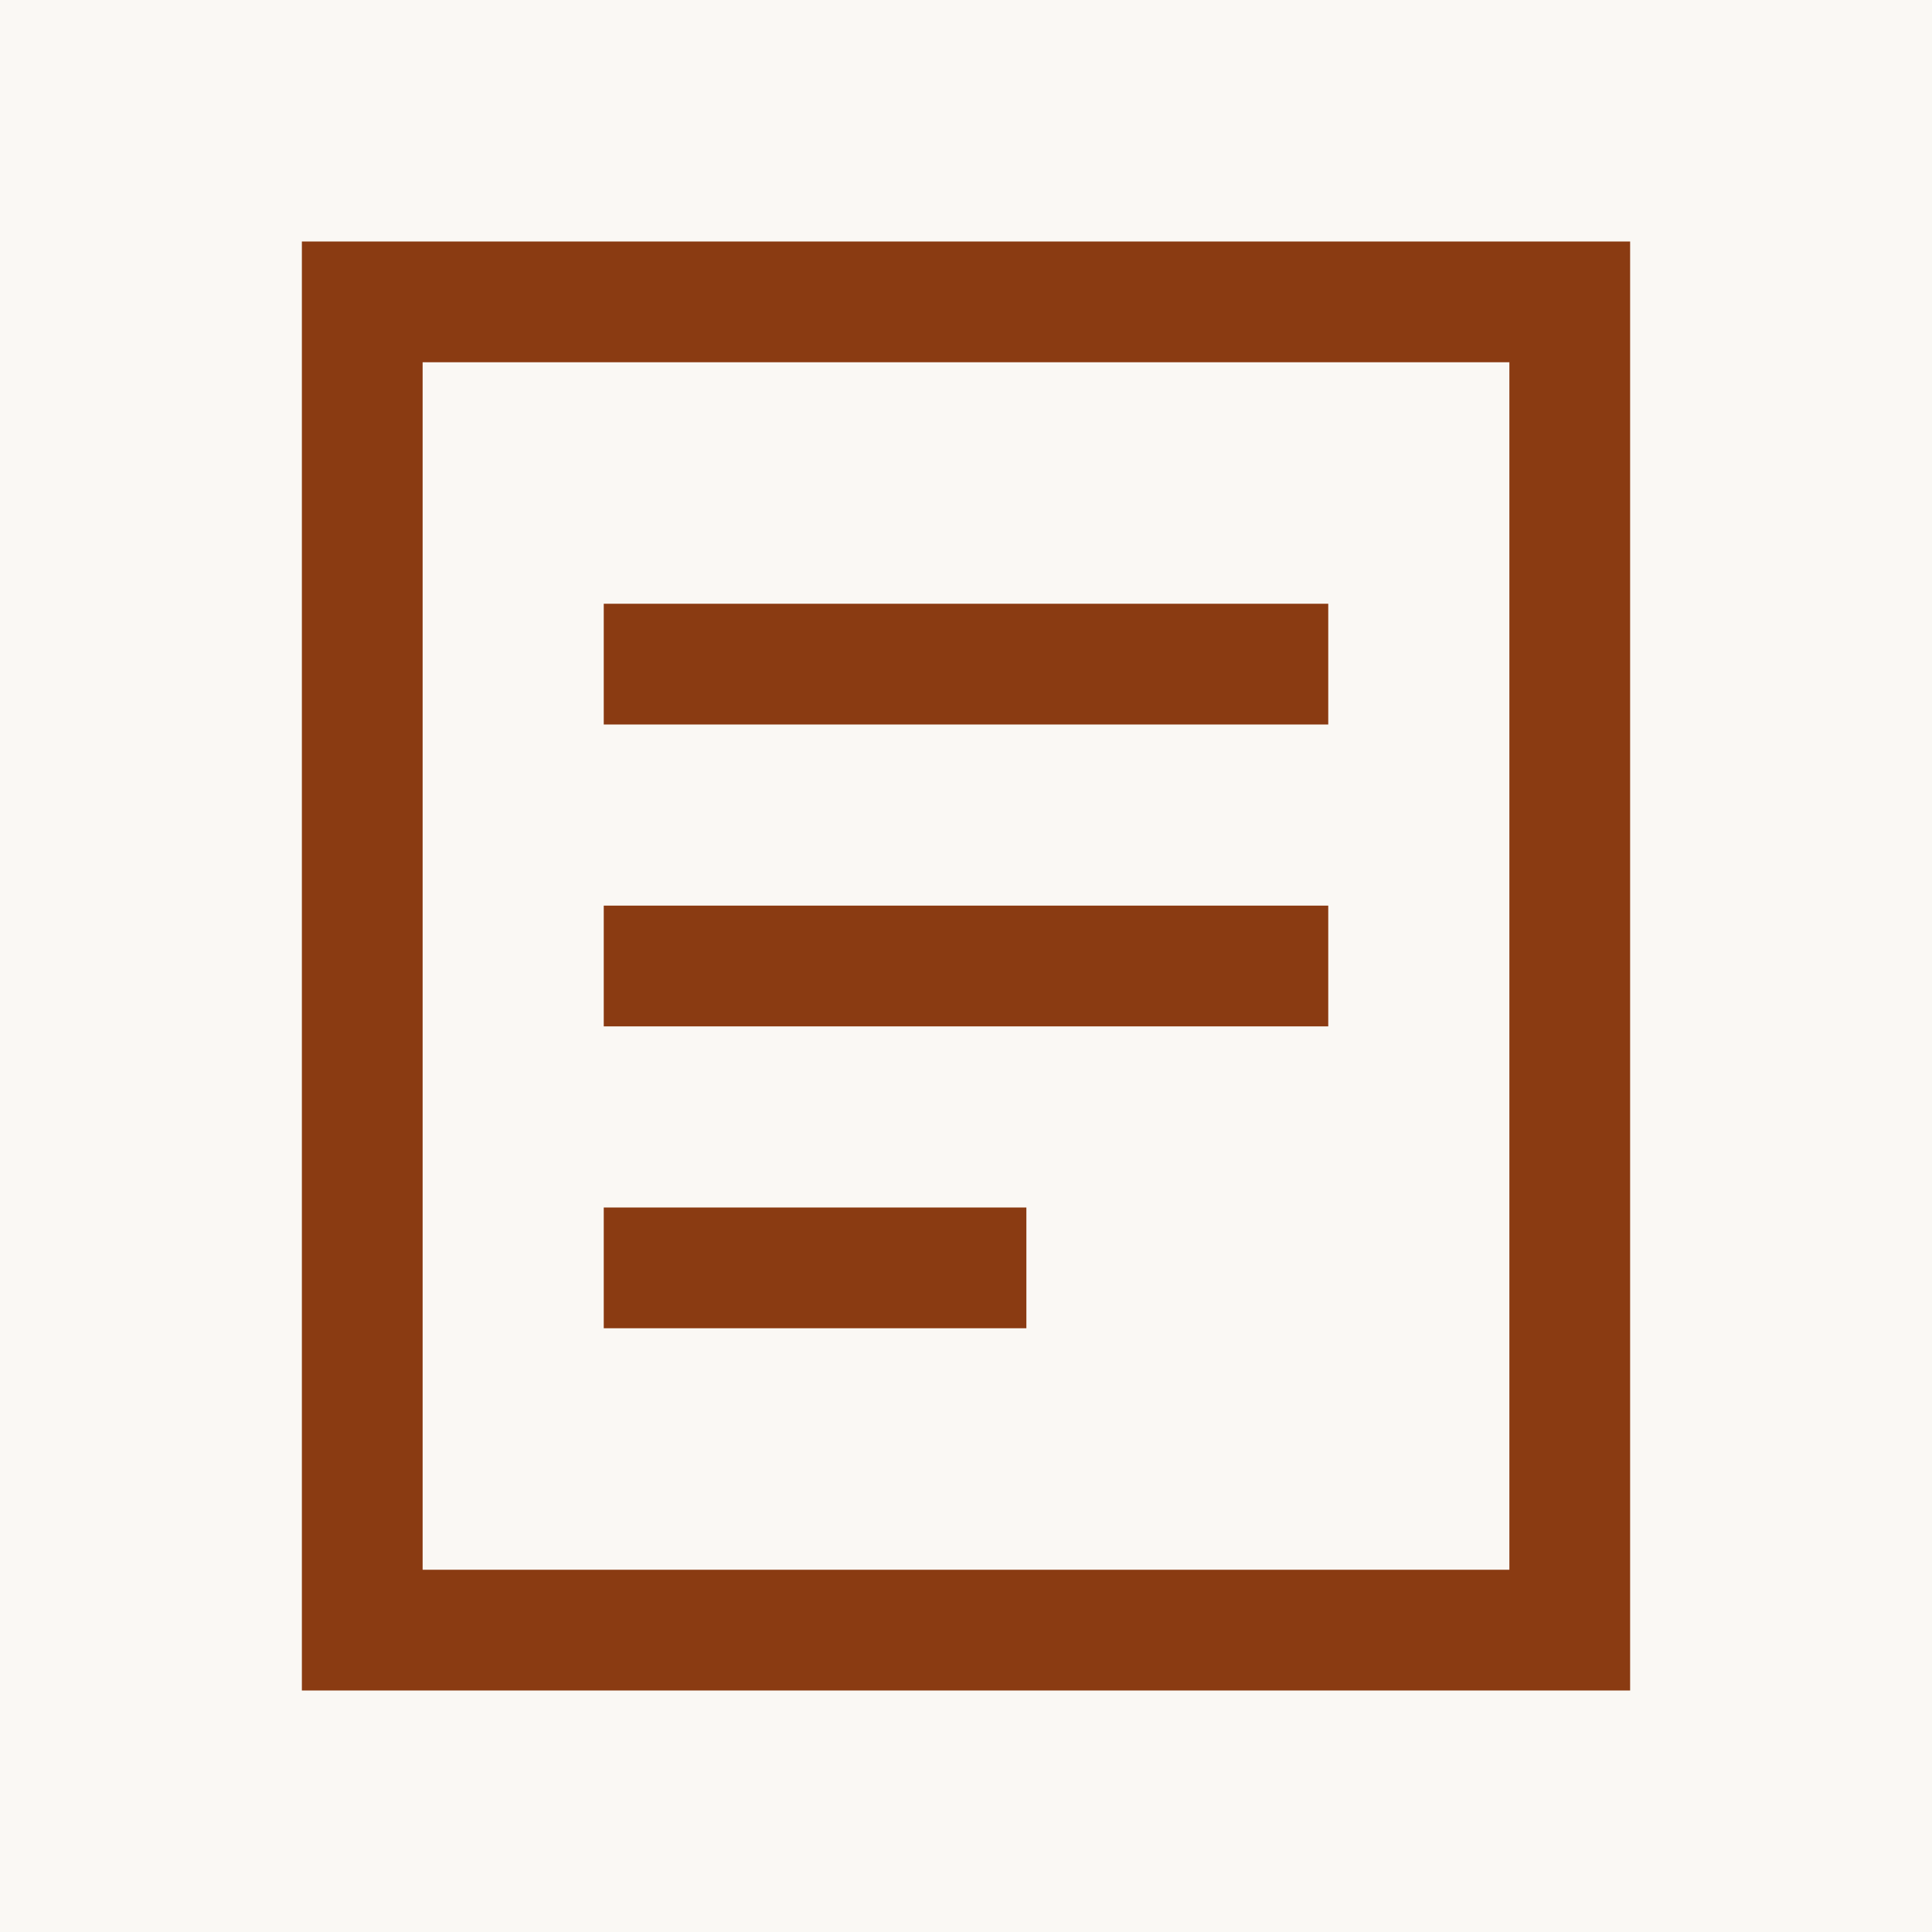
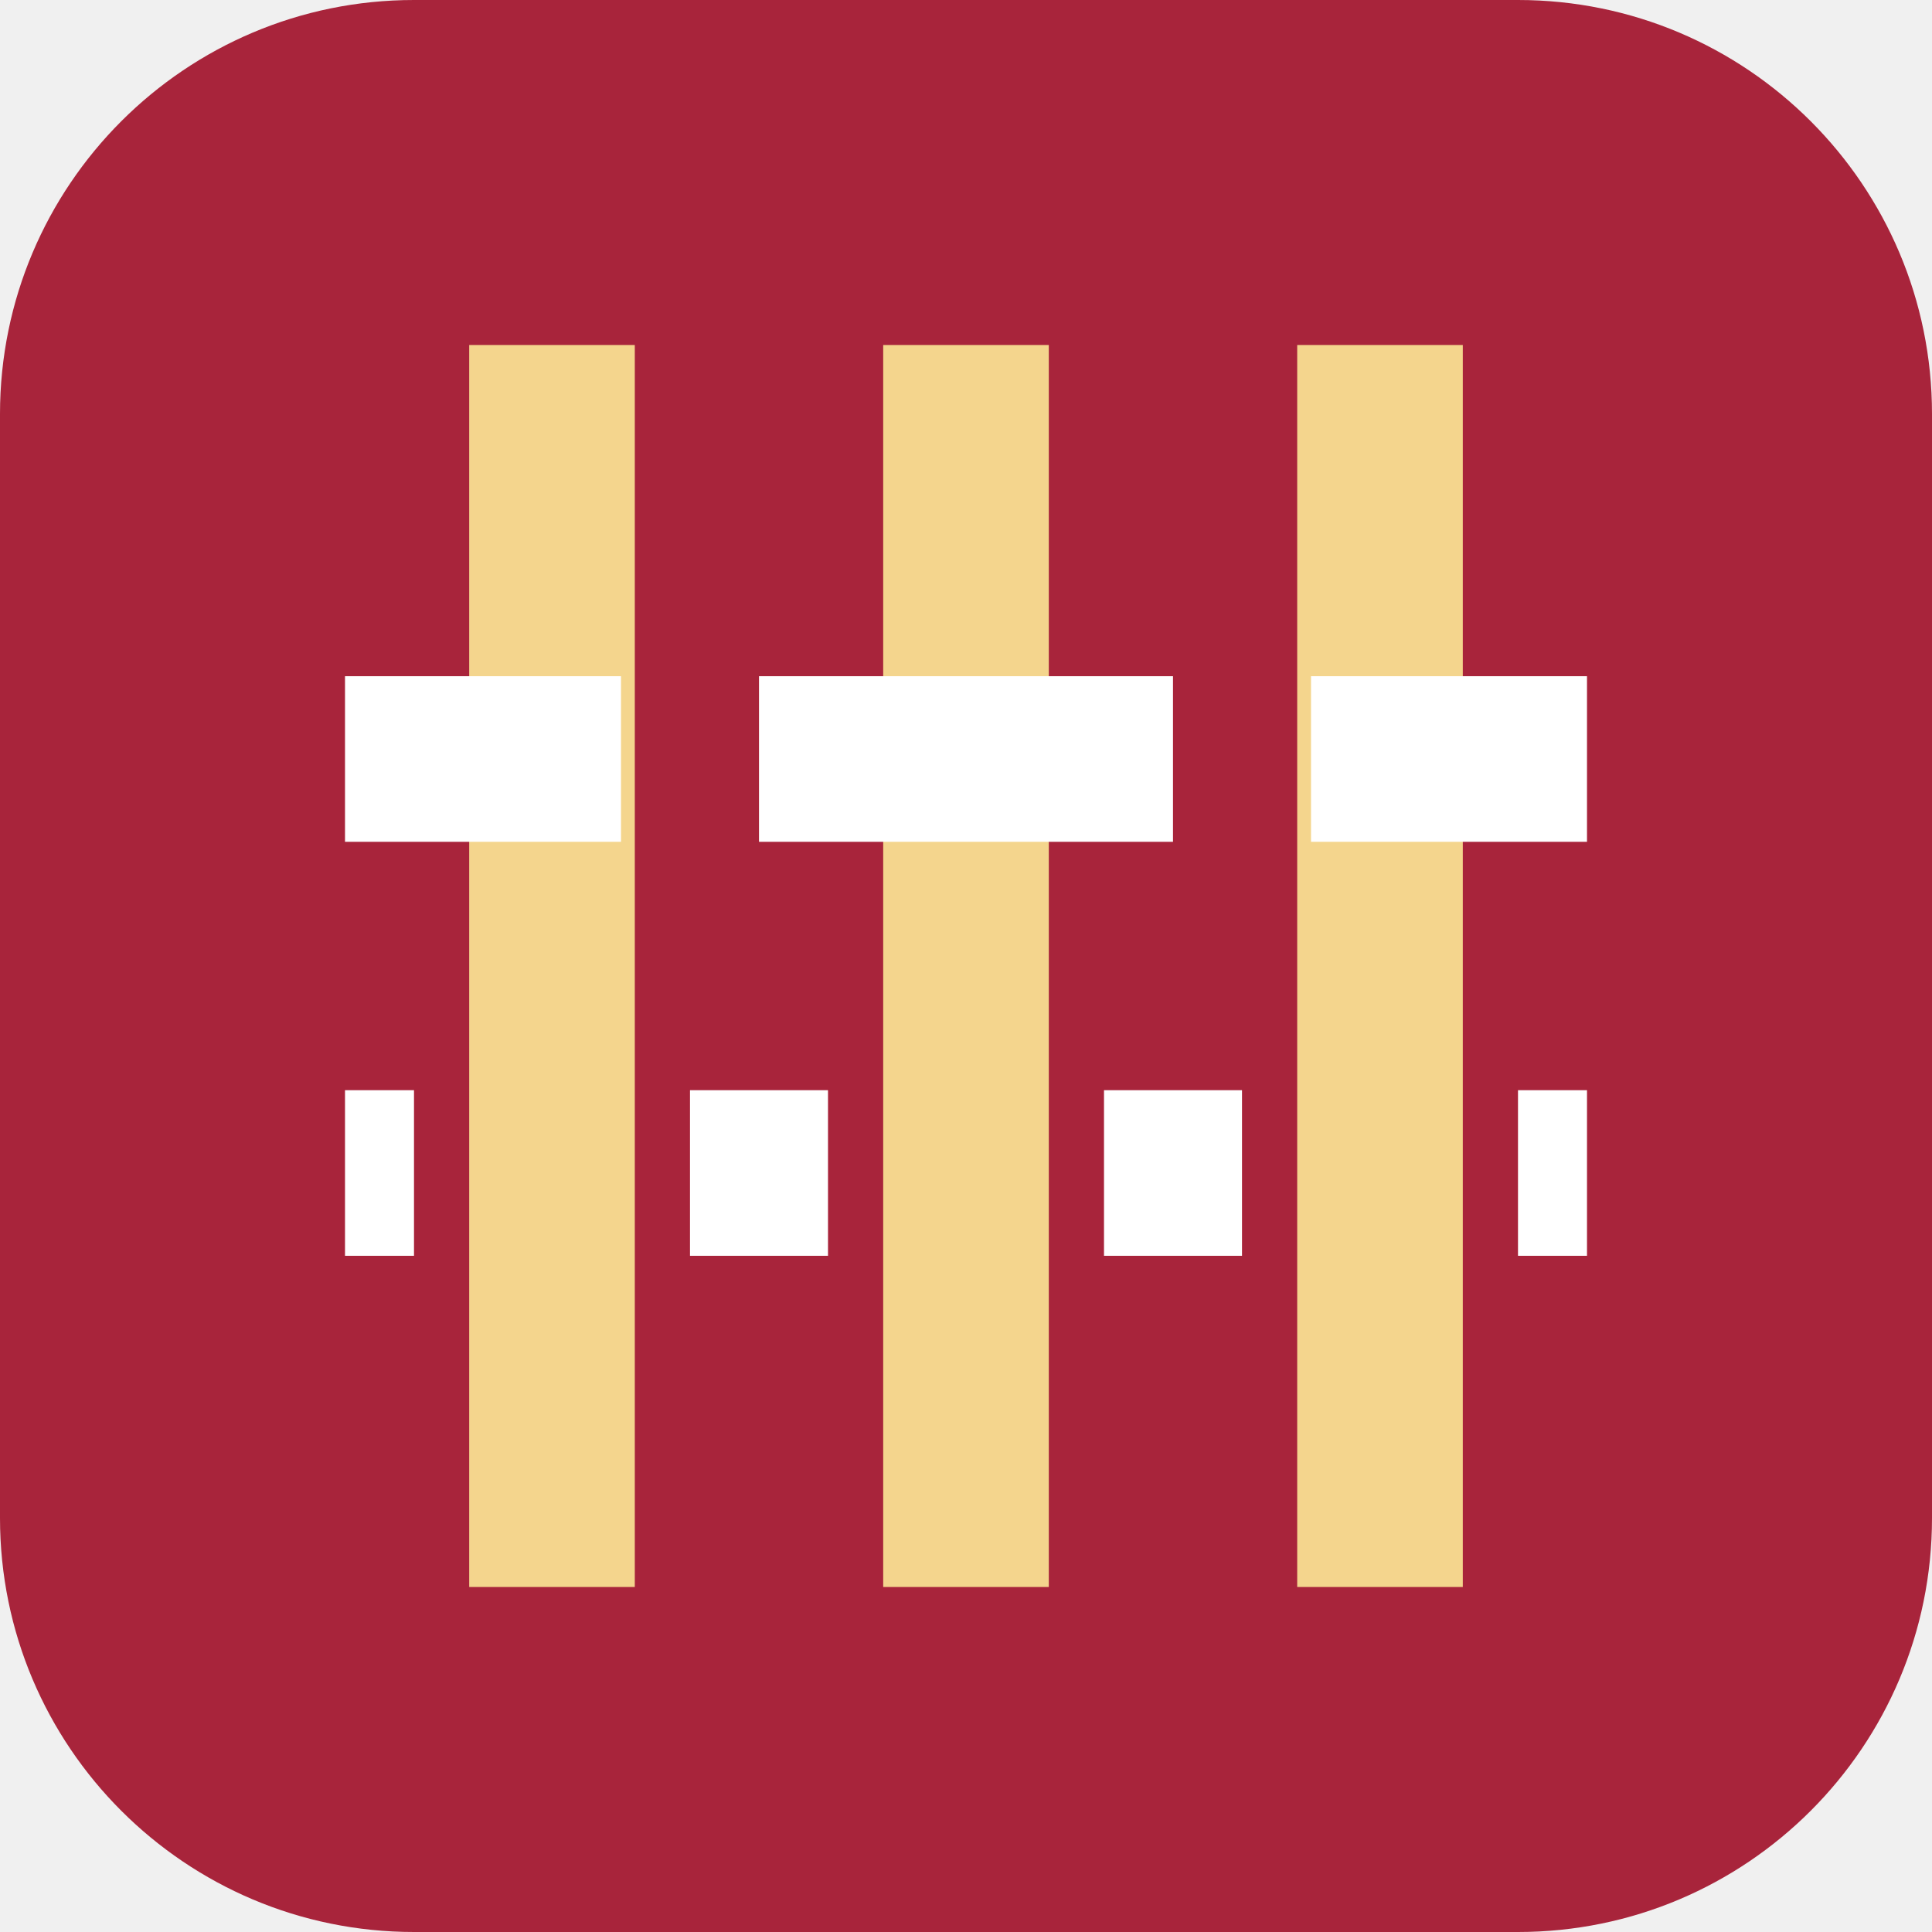
- <svg xmlns="http://www.w3.org/2000/svg" viewBox="0 0 32 32" width="32" height="32">
-   <rect width="32" height="32" fill="#faf8f4" />
-   <rect x="6" y="5" width="20" height="22" fill="none" stroke="#8a3b12" stroke-width="2" />
-   <path d="M10 11h12M10 16h12M10 21h7" stroke="#8a3b12" stroke-width="2" fill="none" />
+ <svg xmlns="http://www.w3.org/2000/svg" viewBox="0 0 28 28" width="32" height="32">
+   <rect width="28" height="28" rx="6" fill="#a8243b" />
+   <path d="M8 5v18M14 5v18M20 5v18" stroke="#f4d58d" stroke-width="2.4" />
+   <path d="M5 11h4m2 0h6m2 0h4M5 17h1m4 0h2m4 0h2m4 0h1" stroke="#fff" stroke-width="2.4" />
</svg>
